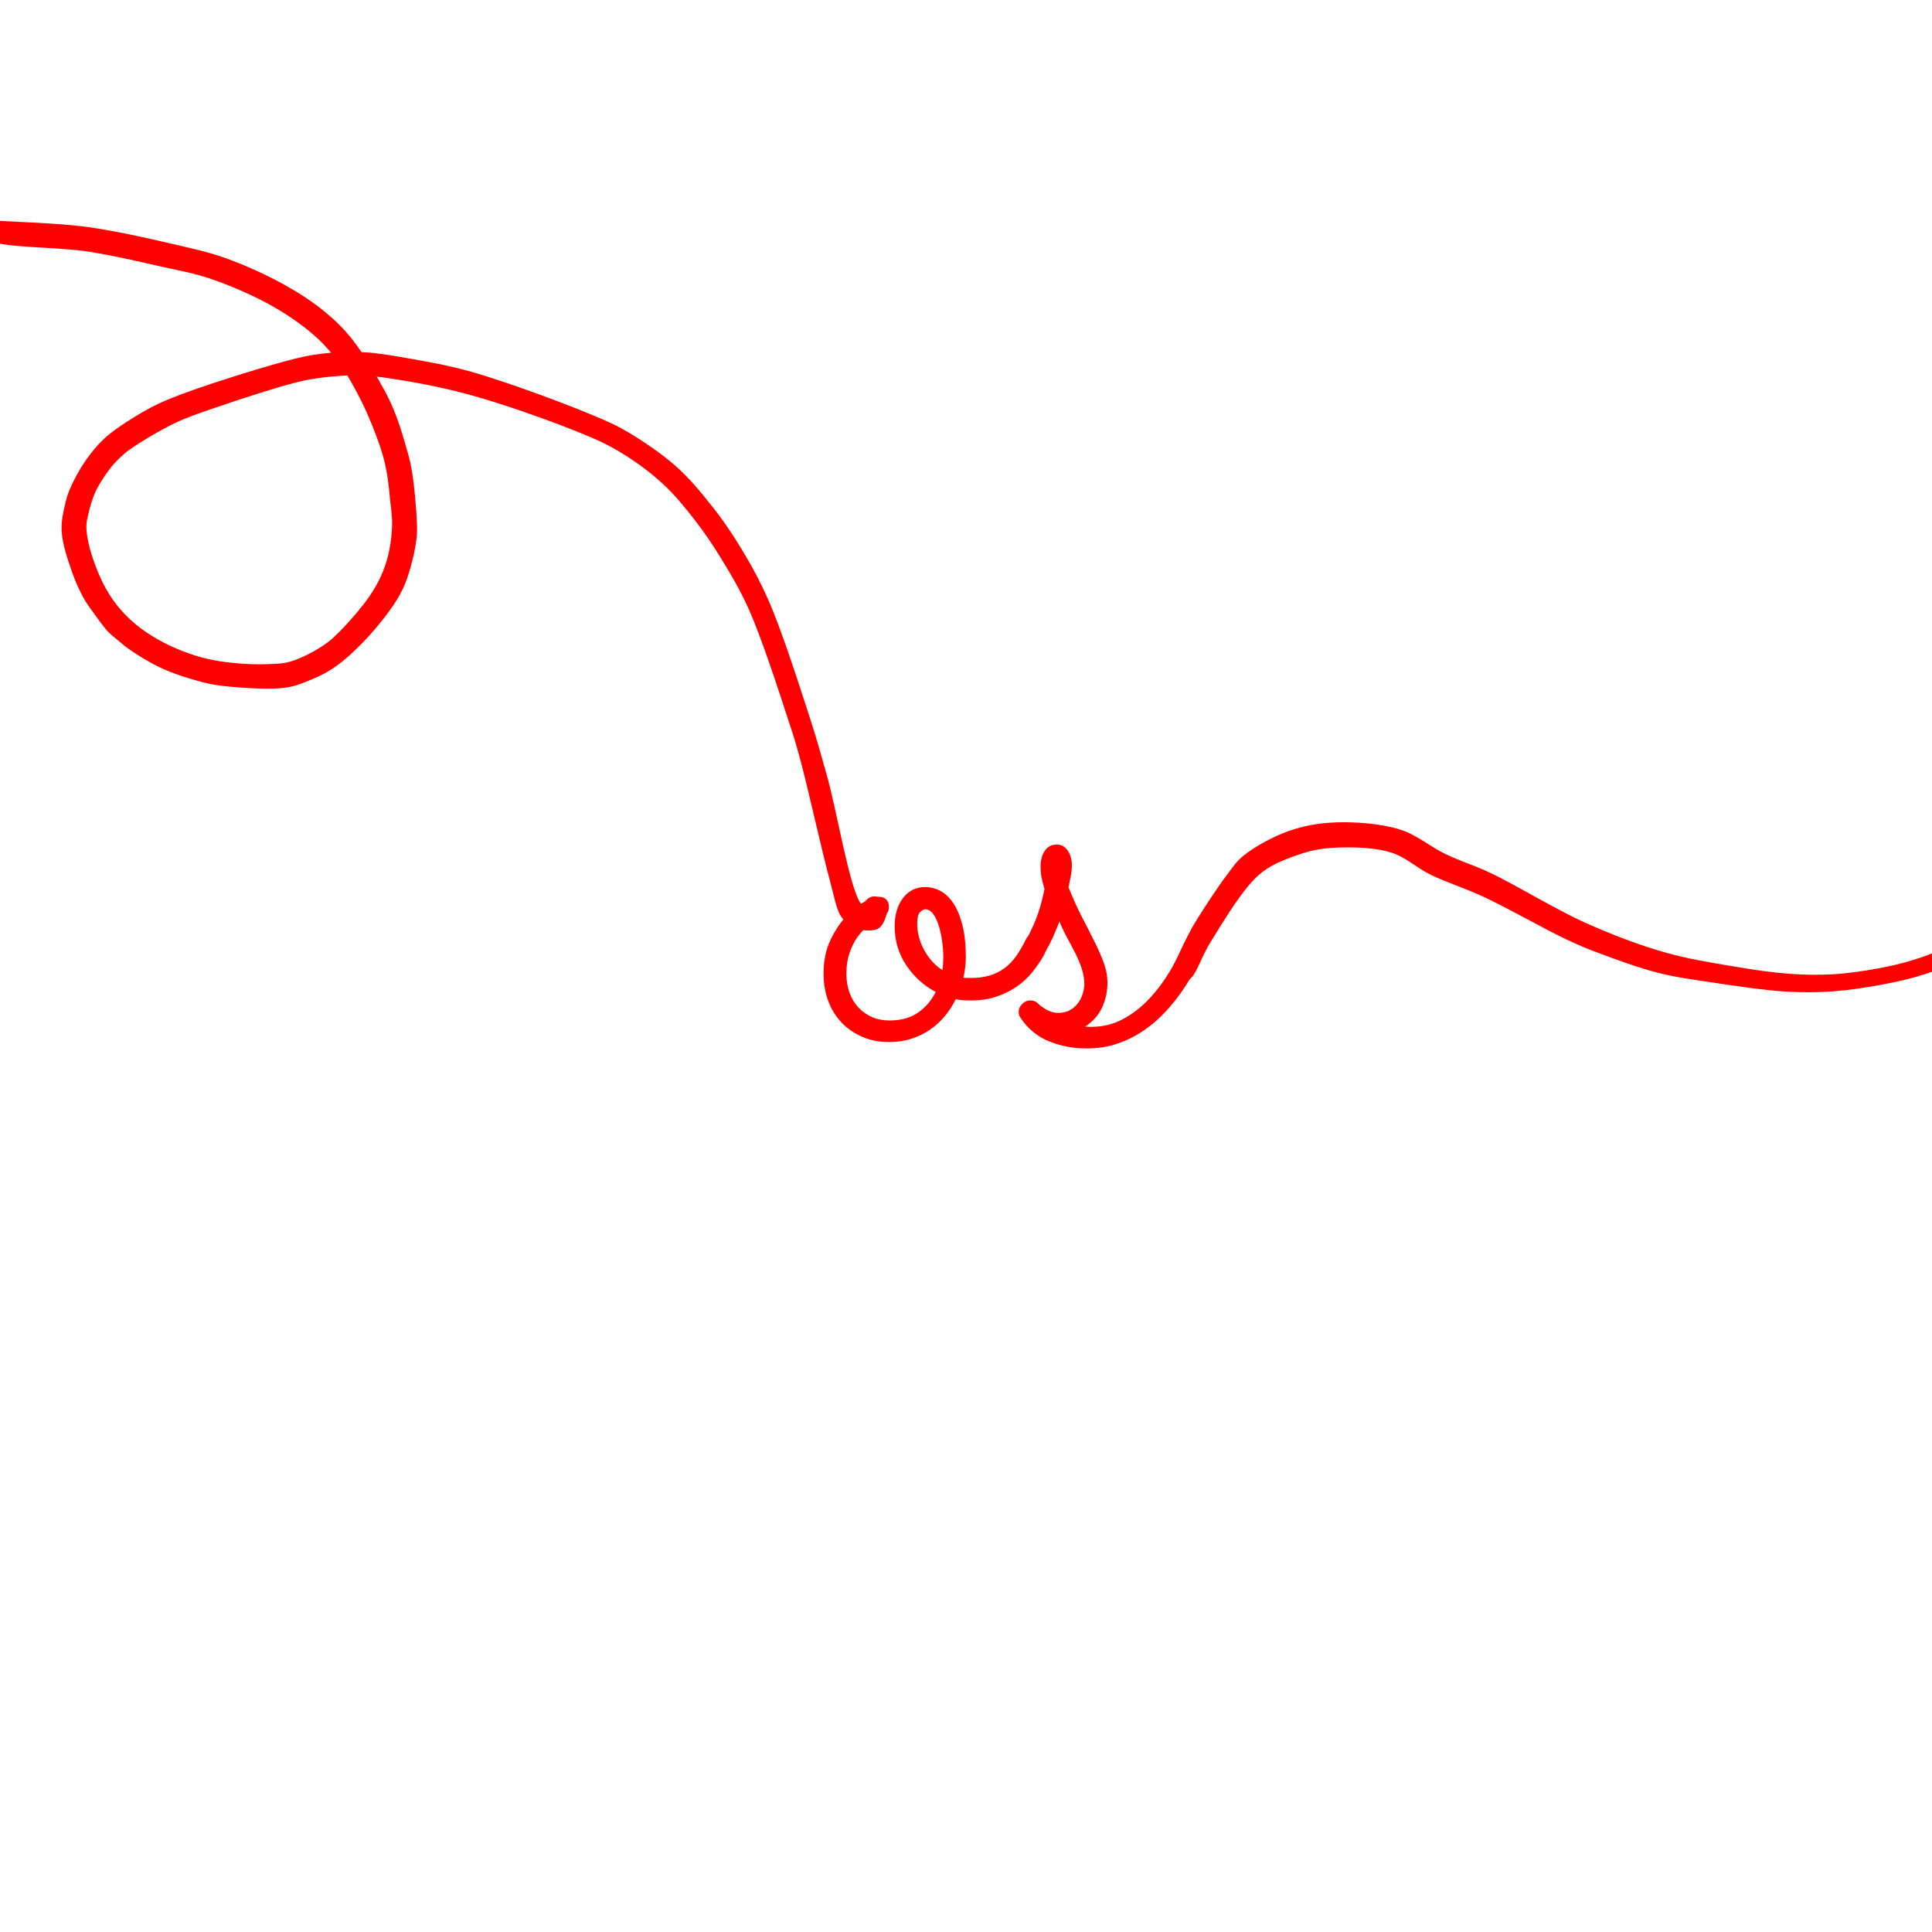
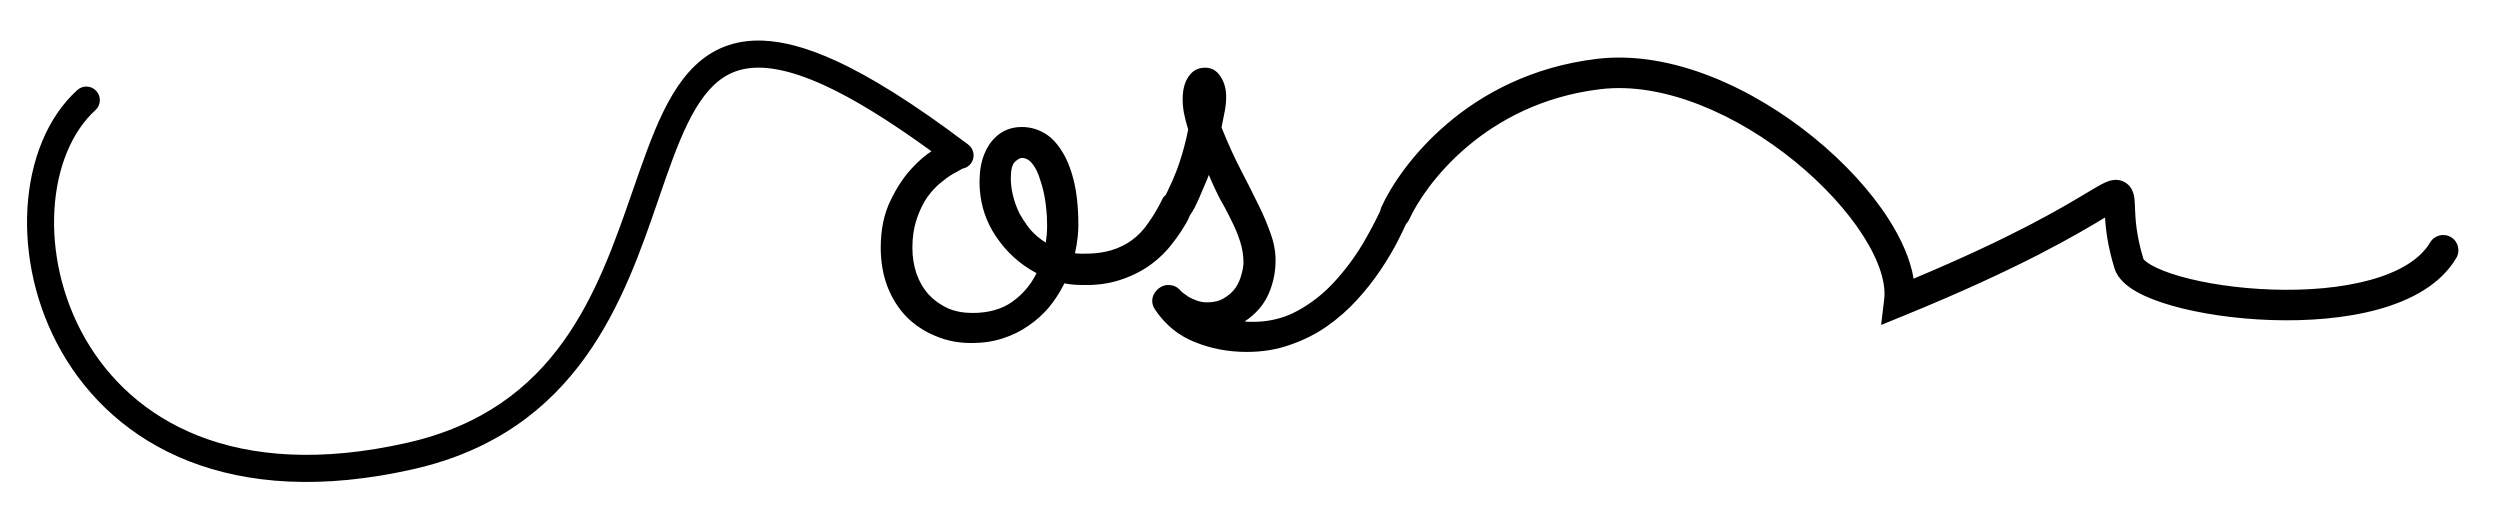
- <svg xmlns="http://www.w3.org/2000/svg" width="1080" zoomAndPan="magnify" viewBox="0 0 810 810" height="1080" preserveAspectRatio="xMidYMid meet" version="1.0">
-   <defs>
-     <g />
-     <clipPath id="0c73005fa8">
-       <path d="M 0.211 92.621 C 24.438 93.746 32.086 94.418 40.188 95.695 C 49.41 97.121 60.438 99.52 69.812 101.695 C 78.438 103.719 86.312 105.293 94.336 108.145 C 102.586 111.07 111.285 115.043 118.562 119.02 C 124.938 122.543 130.785 126.293 135.812 130.418 C 140.312 134.094 143.836 137.469 147.66 142.27 C 152.387 148.195 158.16 158.02 161.387 164.02 C 163.488 167.996 164.688 170.695 166.035 174.219 C 167.461 177.82 168.586 181.719 169.711 185.469 C 170.762 189.219 171.812 192.293 172.562 196.719 C 173.688 203.02 174.66 214.418 174.812 219.746 C 174.887 222.52 174.887 223.719 174.586 226.195 C 174.211 229.496 173.16 234.219 172.113 237.82 C 171.211 241.121 170.238 244.043 168.812 247.043 C 167.312 250.195 165.512 252.969 163.188 256.195 C 160.262 260.246 156.211 265.121 152.387 269.094 C 148.637 272.918 144.438 276.895 140.387 279.668 C 136.938 282.07 133.488 283.719 129.961 285.145 C 126.586 286.496 123.887 287.695 119.762 288.293 C 113.688 289.195 103.113 288.52 96.66 287.918 C 92.012 287.469 89.012 287.094 84.738 285.969 C 79.41 284.621 72.512 282.371 67.188 279.895 C 62.387 277.645 57.211 274.344 53.988 272.094 C 52.035 270.746 50.91 269.621 49.41 268.418 C 47.988 267.219 46.785 266.395 45.285 264.82 C 43.113 262.496 39.961 257.996 38.086 255.371 C 36.812 253.57 36.137 252.668 35.086 250.793 C 33.512 247.945 31.637 243.969 30.211 239.844 C 28.488 234.895 26.16 228.145 25.863 222.895 C 25.562 218.469 26.688 213.895 27.512 210.445 C 28.113 207.895 28.711 206.395 29.762 203.996 C 31.188 200.844 33.438 196.645 35.762 193.27 C 38.086 189.969 40.488 186.895 43.637 183.969 C 47.238 180.594 52.113 177.445 56.613 174.668 C 61.188 171.895 64.562 169.945 70.863 167.32 C 82.035 162.668 107.387 154.719 119.16 151.57 C 125.762 149.77 129.512 148.945 134.91 148.27 C 140.535 147.594 146.535 147.371 152.387 147.668 C 158.312 147.969 163.637 148.945 170.238 150.07 C 178.41 151.496 187.336 152.996 197.762 155.918 C 212.012 159.969 235.562 168.668 247.41 173.621 C 254.312 176.469 257.836 177.969 263.312 181.195 C 269.762 185.02 277.41 190.195 283.336 195.445 C 289.035 200.469 293.762 206.246 298.336 212.02 C 302.91 217.719 306.887 223.57 310.785 230.02 C 314.91 236.844 318.363 242.996 322.262 251.844 C 327.812 264.52 334.711 286.121 339.137 299.695 C 342.363 309.594 343.938 315.371 346.785 325.496 C 350.836 340.043 356.16 372.07 360.738 378.594 C 362.086 380.543 364.863 380.469 364.863 381.445 C 364.863 382.418 360.961 384.895 360.512 384.52 C 359.988 384.145 361.637 379.418 362.688 377.996 C 363.438 377.02 364.262 376.27 365.312 376.043 C 366.586 375.746 368.988 376.195 370.113 376.945 C 371.012 377.543 371.762 378.594 371.91 379.719 C 372.137 380.996 371.762 383.32 370.785 384.371 C 369.812 385.418 367.562 386.168 366.211 386.094 C 365.086 386.02 364.035 385.496 363.285 384.668 C 362.387 383.695 361.637 381.445 361.785 380.094 C 361.863 378.969 362.688 377.918 363.438 377.168 C 364.188 376.496 365.312 375.82 366.438 375.82 C 367.785 375.82 369.961 376.57 370.863 377.695 C 371.762 378.82 372.062 380.77 371.836 382.418 C 371.535 384.52 370.336 387.82 368.535 389.094 C 366.738 390.371 363.211 390.219 361.113 389.844 C 359.387 389.543 358.035 388.719 356.688 387.82 C 355.188 386.844 353.762 386.02 352.562 384.145 C 350.535 380.996 349.711 375.594 347.91 369.07 C 344.613 357.145 338.762 330.293 335.461 318.293 C 333.66 311.621 332.988 309.371 330.812 302.844 C 327.062 291.371 319.562 268.043 314.012 255.594 C 310.188 247.043 306.586 241.121 302.613 234.594 C 299.012 228.668 295.41 223.344 291.285 218.02 C 287.012 212.543 282.586 207.07 277.336 202.344 C 271.938 197.395 265.488 192.82 259.188 189.07 C 253.113 185.469 248.012 183.371 240.285 180.293 C 228.66 175.645 209.535 168.895 195.586 165.145 C 183.812 161.996 170.762 159.668 162.285 158.469 C 157.113 157.719 154.113 157.418 149.688 157.344 C 144.812 157.27 139.035 157.793 134.387 158.395 C 130.488 158.918 128.312 159.293 123.812 160.418 C 115.785 162.445 100.035 167.543 90.738 170.77 C 83.762 173.168 78.66 174.82 72.738 177.668 C 66.586 180.668 58.711 185.395 54.586 188.32 C 52.262 189.969 51.137 191.094 49.562 192.594 C 48.062 194.094 46.785 195.52 45.363 197.469 C 43.562 199.945 41.387 203.246 39.961 206.32 C 38.613 209.32 37.637 212.844 37.035 215.543 C 36.586 217.496 36.211 218.77 36.211 220.793 C 36.211 223.496 36.812 226.793 37.711 230.168 C 38.836 234.371 40.863 239.77 42.887 243.895 C 44.688 247.57 46.637 250.719 49.035 253.719 C 51.363 256.719 54.137 259.496 57.062 261.895 C 59.91 264.293 63.137 266.32 66.363 268.195 C 69.586 269.996 72.961 271.57 76.41 272.918 C 79.863 274.27 83.312 275.395 86.91 276.219 C 90.512 277.043 94.035 277.57 97.938 277.945 C 102.211 278.395 107.238 278.621 111.438 278.469 C 115.113 278.32 118.188 278.395 121.863 277.344 C 126.363 275.996 132.137 272.996 136.113 270.219 C 139.488 267.895 141.812 265.418 144.66 262.418 C 147.961 258.895 152.012 254.168 154.711 250.27 C 156.961 246.969 158.688 243.969 160.113 240.668 C 161.461 237.445 162.512 234.219 163.188 230.77 C 163.938 227.246 164.312 223.496 164.387 219.895 C 164.461 216.445 163.938 213.145 163.562 209.621 C 163.188 205.793 162.812 201.445 162.062 197.621 C 161.387 193.945 160.637 191.02 159.285 187.043 C 157.488 181.719 154.637 174.445 151.711 168.594 C 148.863 162.82 145.637 156.969 142.035 152.094 C 138.738 147.594 135.66 143.996 131.312 140.246 C 126.211 135.82 119.762 131.395 112.938 127.645 C 105.438 123.52 95.988 119.469 87.961 116.77 C 80.988 114.445 75.285 113.469 67.785 111.82 C 58.562 109.719 47.762 107.168 36.738 105.445 C 24.438 103.57 2.16 103.793 -2.789 101.32 C -4.215 100.645 -4.664 99.895 -5.039 98.918 C -5.414 97.945 -5.488 96.594 -5.113 95.621 C -4.738 94.645 -3.914 93.668 -3.012 93.145 C -2.113 92.621 0.211 92.621 0.211 92.621 " fill="red" />
-     </clipPath>
-     <clipPath id="ac8c59495f">
-       <path d="M 491 317 L 810 317 L 810 417 L 491 417 Z M 491 317 " clip-rule="nonzero" />
-     </clipPath>
-     <clipPath id="d7dcd81627">
-       <path d="M 476.41 378.5 L 862.543 190.367 L 939.148 347.602 L 553.016 535.734 Z M 476.41 378.5 " clip-rule="nonzero" />
-     </clipPath>
-     <clipPath id="20e25ff739">
-       <path d="M 491.973 404.793 C 498.66 390.438 500.332 387.871 502.582 384.273 C 505.75 379.309 510.797 371.508 514.367 366.852 C 516.914 363.523 518.281 361.188 521.527 358.605 C 526.027 354.996 533.582 350.812 540.047 348.496 C 546.445 346.215 552.965 345.043 560.176 344.781 C 568.398 344.531 578.855 345.273 586.812 347.738 C 594.004 349.992 599.621 355.012 606.027 358.066 C 612.238 361.047 617.453 362.508 624.797 365.938 C 635.746 371.117 652.145 381.312 665.035 387.047 C 676.32 392.062 686.977 396.129 697.648 399.191 C 707.547 402.043 717.762 403.656 726.934 405.195 C 735.039 406.586 742.676 407.703 749.949 408.246 C 756.449 408.75 762.32 408.812 768.496 408.473 C 774.738 408.098 781.355 407.129 787.168 406.047 C 792.379 405.094 797.188 404.004 801.898 402.543 C 806.34 401.211 810.145 399.777 814.625 397.676 C 820.152 395.148 825.055 391.508 832.336 387.961 C 843.258 382.641 863.125 375.297 874.582 370.047 C 882.57 366.406 889.375 363.594 894.711 360.16 C 898.727 357.617 901.871 355.168 904.484 352.309 C 906.824 349.75 908.227 347.316 909.902 344.078 C 912.059 339.941 914.379 332.891 915.656 329.18 C 916.418 326.973 917.207 325.336 917.289 323.797 C 917.332 322.688 916.539 321.742 916.613 320.871 C 916.691 320 917.137 319.031 917.746 318.398 C 918.289 317.801 919.234 317.34 920.074 317.184 C 920.914 317.023 921.984 317.168 922.754 317.547 C 923.52 317.922 924.285 318.633 924.613 319.477 C 925.004 320.453 924.984 322.465 924.371 323.434 C 923.754 324.398 922.102 325.285 921.027 325.477 C 920.156 325.57 919.148 325.391 918.453 324.812 C 917.621 324.133 916.699 322.414 916.574 321.305 C 916.484 320.434 916.828 319.43 917.441 318.801 C 918.219 318 919.973 317.148 921.047 317.125 C 921.953 317.102 922.922 317.547 923.52 318.09 C 924.117 318.633 924.547 319.34 924.871 320.352 C 925.324 321.797 925.574 323.848 925.145 326.391 C 924.254 331.414 919.578 342.367 916.469 347.973 C 914.18 352.008 911.633 355.168 909.359 357.691 C 907.598 359.555 906.48 360.516 904.25 362.102 C 900.602 364.715 895.738 367.582 888.996 371.035 C 876.789 377.316 848.973 388.199 835.891 394.574 C 828.07 398.383 823.203 401.922 817.441 404.48 C 812.59 406.676 808.414 408.043 803.672 409.438 C 798.691 410.863 793.715 411.949 788.273 412.934 C 782.156 414.078 775.234 415.113 768.723 415.617 C 762.277 416.09 756.543 416.129 749.266 415.754 C 739.914 415.223 727.055 413.312 717.406 411.836 C 709.305 410.613 702.535 409.738 695.008 407.816 C 687.012 405.789 677.555 402.305 670.605 399.684 C 665.328 397.75 662.387 396.512 656.879 393.941 C 647.898 389.723 632.629 380.98 622.246 376.109 C 614.031 372.27 606.711 370.078 599.836 366.754 C 593.691 363.742 589.312 359.199 582.789 357.289 C 575.367 355.066 564.734 354.992 557.418 355.551 C 551.711 355.996 547.371 357.195 542.488 358.988 C 537.402 360.883 532.523 362.676 527.715 366.852 C 520.812 372.887 512.688 386.691 507.672 394.723 C 504.094 400.387 501.875 407.477 499.535 409.867 C 498.52 410.863 497.641 411.289 496.633 411.449 C 495.625 411.605 494.387 411.289 493.52 410.711 C 492.656 410.133 491.863 409.016 491.637 408.043 C 491.414 407.066 491.973 404.793 491.973 404.793 " clip-rule="nonzero" />
-     </clipPath>
-   </defs>
-   <g fill="red" fill-opacity="1">
-     <g transform="translate(342.7395, 433.4539)">
-       <g>
-         <path d="M 63.578 -14.016 C 61.453 -14.016 59.582 -14.188 57.969 -14.531 C 56.695 -11.977 55.172 -9.617 53.391 -7.453 C 51.609 -5.285 49.547 -3.395 47.203 -1.781 C 44.867 -0.164 42.258 1.102 39.375 2.031 C 36.488 2.969 33.344 3.438 29.938 3.438 C 25.945 3.438 22.297 2.734 18.984 1.328 C 15.672 -0.066 12.781 -2.016 10.312 -4.516 C 7.852 -7.023 5.941 -10.039 4.578 -13.562 C 3.223 -17.094 2.547 -20.984 2.547 -25.234 C 2.547 -30.672 3.52 -35.406 5.469 -39.438 C 7.426 -43.469 9.68 -46.82 12.234 -49.5 C 14.785 -52.176 17.332 -54.172 19.875 -55.484 C 22.426 -56.805 24.336 -57.469 25.609 -57.469 C 27.055 -57.469 28.141 -57.082 28.859 -56.312 C 29.578 -55.551 29.938 -54.535 29.938 -53.266 C 29.938 -51.816 29.488 -50.727 28.594 -50 C 27.707 -49.281 26.586 -48.582 25.234 -47.906 C 23.867 -47.227 22.422 -46.27 20.891 -45.031 C 19.367 -43.801 17.945 -42.254 16.625 -40.391 C 15.312 -38.523 14.227 -36.316 13.375 -33.766 C 12.531 -31.211 12.109 -28.367 12.109 -25.234 C 12.109 -22.43 12.531 -19.816 13.375 -17.391 C 14.227 -14.973 15.461 -12.891 17.078 -11.141 C 18.691 -9.398 20.602 -8.039 22.812 -7.062 C 25.02 -6.094 27.484 -5.609 30.203 -5.609 C 35.047 -5.609 39.055 -6.734 42.234 -8.984 C 45.422 -11.234 47.863 -14.098 49.562 -17.578 C 44.551 -20.211 40.43 -23.953 37.203 -28.797 C 33.973 -33.641 32.359 -39.078 32.359 -45.109 C 32.359 -49.953 33.523 -53.898 35.859 -56.953 C 38.203 -60.016 41.285 -61.547 45.109 -61.547 C 47.398 -61.547 49.562 -60.992 51.594 -59.891 C 53.633 -58.785 55.441 -57.039 57.016 -54.656 C 58.586 -52.281 59.844 -49.223 60.781 -45.484 C 61.719 -41.742 62.188 -37.285 62.188 -32.109 C 62.188 -29.391 61.844 -26.547 61.156 -23.578 C 61.664 -23.484 62.176 -23.438 62.688 -23.438 C 63.195 -23.438 63.75 -23.438 64.344 -23.438 C 67.227 -23.438 69.816 -23.773 72.109 -24.453 C 74.41 -25.141 76.492 -26.16 78.359 -27.516 C 80.234 -28.879 81.91 -30.625 83.391 -32.75 C 84.879 -34.875 86.301 -37.336 87.656 -40.141 C 87.914 -40.648 88.469 -41.133 89.312 -41.594 C 90.164 -42.062 91.02 -42.297 91.875 -42.297 C 92.977 -42.297 94.016 -41.848 94.984 -40.953 C 95.961 -40.066 96.453 -38.906 96.453 -37.469 C 96.453 -36.781 96.281 -36.031 95.938 -35.219 C 95.602 -34.414 95.266 -33.676 94.922 -33 C 93.484 -30.445 91.805 -28.004 89.891 -25.672 C 87.984 -23.336 85.734 -21.301 83.141 -19.562 C 80.547 -17.82 77.633 -16.441 74.406 -15.422 C 71.188 -14.398 67.578 -13.93 63.578 -14.016 Z M 41.797 -46.125 C 41.797 -44.508 42.004 -42.812 42.422 -41.031 C 42.848 -39.25 43.508 -37.484 44.406 -35.734 C 45.301 -33.992 46.406 -32.336 47.719 -30.766 C 49.031 -29.203 50.582 -27.867 52.375 -26.766 C 52.625 -28.547 52.75 -30.285 52.75 -31.984 C 52.75 -34.273 52.578 -36.609 52.234 -38.984 C 51.898 -41.367 51.414 -43.555 50.781 -45.547 C 50.145 -47.547 49.359 -49.16 48.422 -50.391 C 47.484 -51.617 46.379 -52.234 45.109 -52.234 C 44.598 -52.234 43.914 -51.852 43.062 -51.094 C 42.219 -50.332 41.797 -48.676 41.797 -46.125 Z M 41.797 -46.125 " />
-       </g>
-     </g>
-   </g>
-   <g fill="red" fill-opacity="1">
-     <g transform="translate(425.1775, 433.4539)">
-       <g>
-         <path d="M 18.984 -47.141 C 18.473 -45.785 17.859 -44.258 17.141 -42.562 C 16.422 -40.863 15.594 -39.078 14.656 -37.203 C 13.883 -35.766 13.094 -34.641 12.281 -33.828 C 11.477 -33.023 10.441 -32.625 9.172 -32.625 C 7.734 -32.625 6.586 -33.066 5.734 -33.953 C 4.879 -34.848 4.453 -35.891 4.453 -37.078 C 4.453 -37.504 4.492 -37.863 4.578 -38.156 C 4.672 -38.457 4.883 -38.945 5.219 -39.625 C 7.426 -43.875 9.062 -47.586 10.125 -50.766 C 11.188 -53.953 12.055 -57.289 12.734 -60.781 C 12.141 -62.727 11.711 -64.379 11.453 -65.734 C 11.203 -67.098 11.078 -68.504 11.078 -69.953 C 11.078 -72.754 11.672 -75.023 12.859 -76.766 C 14.055 -78.504 15.719 -79.375 17.844 -79.375 C 19.789 -79.375 21.336 -78.523 22.484 -76.828 C 23.629 -75.129 24.203 -73.051 24.203 -70.594 C 24.203 -69.227 24.07 -67.863 23.812 -66.5 C 23.562 -65.145 23.227 -63.453 22.812 -61.422 C 24.758 -56.578 26.707 -52.285 28.656 -48.547 C 30.613 -44.805 32.359 -41.383 33.891 -38.281 C 35.422 -35.188 36.676 -32.281 37.656 -29.562 C 38.633 -26.844 39.125 -24.125 39.125 -21.406 C 39.125 -17.844 38.398 -14.445 36.953 -11.219 C 35.504 -7.988 33.125 -5.27 29.812 -3.062 C 30.238 -2.977 30.664 -2.938 31.094 -2.938 C 31.52 -2.938 31.941 -2.938 32.359 -2.938 C 37.203 -2.938 41.66 -4.039 45.734 -6.25 C 49.816 -8.457 53.492 -11.32 56.766 -14.844 C 60.035 -18.363 62.941 -22.27 65.484 -26.562 C 68.035 -30.852 70.25 -35.125 72.125 -39.375 C 72.969 -41.32 74.156 -42.297 75.688 -42.297 C 77.133 -42.297 78.258 -41.785 79.062 -40.766 C 79.875 -39.754 80.281 -38.656 80.281 -37.469 C 80.281 -36.781 80.148 -36.141 79.891 -35.547 C 78.953 -33.254 77.738 -30.641 76.25 -27.703 C 74.77 -24.773 72.988 -21.758 70.906 -18.656 C 68.82 -15.562 66.422 -12.523 63.703 -9.547 C 60.984 -6.578 57.945 -3.926 54.594 -1.594 C 51.238 0.738 47.566 2.602 43.578 4 C 39.586 5.406 35.211 6.109 30.453 6.109 C 24.766 6.109 19.477 5.109 14.594 3.109 C 9.707 1.117 5.734 -2.164 2.672 -6.75 C 2.16 -7.52 1.906 -8.328 1.906 -9.172 C 1.906 -10.441 2.395 -11.566 3.375 -12.547 C 4.352 -13.523 5.477 -14.016 6.75 -14.016 C 8.113 -14.016 9.258 -13.547 10.188 -12.609 C 10.281 -12.441 10.578 -12.164 11.078 -11.781 C 11.586 -11.406 12.203 -10.984 12.922 -10.516 C 13.648 -10.047 14.504 -9.641 15.484 -9.297 C 16.461 -8.961 17.457 -8.797 18.469 -8.797 C 20.508 -8.797 22.227 -9.219 23.625 -10.062 C 25.031 -10.914 26.156 -11.957 27 -13.188 C 27.852 -14.414 28.473 -15.727 28.859 -17.125 C 29.242 -18.531 29.438 -19.742 29.438 -20.766 C 29.438 -22.891 29.094 -25.016 28.406 -27.141 C 27.727 -29.266 26.859 -31.391 25.797 -33.516 C 24.734 -35.641 23.586 -37.828 22.359 -40.078 C 21.129 -42.328 20.004 -44.68 18.984 -47.141 Z M 18.984 -47.141 " />
-       </g>
-     </g>
-   </g>
-   <g clip-path="url(#5042bed893)">
-     <g clip-path="url(#0c73005fa8)">
-       <path fill="red" d="M -8.113 89.621 L 374.91 89.621 L 374.91 392.844 L -8.113 392.844 Z M -8.113 89.621 " fill-opacity="1" fill-rule="nonzero" />
-     </g>
-   </g>
-   <g clip-path="url(#ac8c59495f)">
-     <g clip-path="url(#d7dcd81627)">
-       <g clip-path="url(#20e25ff739)">
-         <path fill="red" d="M 473.469 377.602 L 863.645 187.496 L 942.09 348.504 L 551.914 538.605 Z M 473.469 377.602 " fill-opacity="1" fill-rule="nonzero" />
-       </g>
-     </g>
+ <svg xmlns="http://www.w3.org/2000/svg" width="370" height="75" viewBox="0 0 370 75" fill="none" version="1.1" id="svg3">
+   <defs id="defs3" />
+   <g style="mix-blend-mode:darken" id="group-id" transform="matrix(1,0,0,1.003074,4,6.000002)">
+     <path id="path1" d="m 108.904,0.012 c -1.028,-0.04 -2.008,0.015 -2.947,0.16 -3.84,0.592 -6.681,2.67 -8.895,5.547 -2.168,2.818 -3.789,6.471 -5.26,10.383 -0.732,1.948 -1.44,3.979 -2.162,6.055 C 84.442,37.098 78.449,54.325 56.311,59.338 43.368,62.268 33.162,61.376 25.373,58.324 17.591,55.275 12.088,50.018 8.613,43.979 5.127,37.919 3.685,31.074 4.057,24.916 4.43,18.729 6.613,13.445 10.121,10.271 10.94,9.53 11.003,8.266 10.262,7.447 9.521,6.628 8.257,6.566 7.438,7.307 2.932,11.383 0.48,17.785 0.064,24.676 -0.353,31.596 1.261,39.219 5.146,45.973 9.043,52.745 15.229,58.645 23.914,62.049 c 8.679,3.401 19.722,4.259 33.279,1.189 C 81.647,57.702 88.376,38.164 93.5,23.285 c 0.698,-2.028 1.367,-3.97 2.047,-5.777 1.447,-3.849 2.9,-7.028 4.686,-9.35 1.741,-2.263 3.735,-3.632 6.334,-4.033 2.682,-0.414 6.291,0.16 11.299,2.42 4.312,1.946 9.607,5.174 15.986,9.789 -0.918,0.597 -1.836,1.382 -2.754,2.361 -1.25,1.292 -2.355,2.938 -3.314,4.938 -0.958,1.958 -1.436,4.271 -1.436,6.938 0,2.083 0.333,4 1,5.75 0.666,1.708 1.603,3.188 2.811,4.438 1.209,1.208 2.625,2.146 4.25,2.812 1.625,0.708 3.417,1.062 5.375,1.062 1.667,0 3.209,-0.229 4.625,-0.688 1.417,-0.458 2.689,-1.083 3.814,-1.875 1.166,-0.792 2.186,-1.708 3.061,-2.75 0.803,-0.994 1.502,-2.058 2.094,-3.191 0.054,-0.102 0.104,-0.205 0.156,-0.309 0.137,0.029 0.278,0.056 0.422,0.08 0.691,0.114 1.467,0.17 2.328,0.17 1.959,0.042 3.73,-0.188 5.314,-0.688 0.842,-0.266 1.635,-0.577 2.383,-0.938 0.194,-0.094 0.386,-0.191 0.574,-0.291 0.449,-0.239 0.88,-0.496 1.293,-0.771 0.512,-0.347 0.996,-0.713 1.449,-1.1 0.538,-0.458 1.032,-0.945 1.486,-1.459 0.129,-0.145 0.254,-0.292 0.375,-0.441 0.327,-0.398 0.641,-0.801 0.939,-1.209 0.575,-0.787 1.095,-1.593 1.561,-2.416 0.035,-0.069 0.07,-0.138 0.105,-0.209 0.125,-0.256 0.248,-0.525 0.373,-0.805 0.011,-0.015 0.022,-0.03 0.033,-0.045 0.203,-0.284 0.401,-0.605 0.594,-0.965 0.007,-0.013 0.013,-0.026 0.019,-0.039 0.021,-0.042 0.043,-0.083 0.065,-0.125 0.432,-0.871 0.807,-1.705 1.125,-2.5 0.29,-0.645 0.543,-1.24 0.758,-1.785 0.063,-0.159 0.122,-0.314 0.178,-0.465 0.26,0.629 0.533,1.245 0.816,1.852 0.06,0.129 0.119,0.257 0.18,0.385 0.158,0.33 0.319,0.657 0.484,0.98 0.026,0.052 0.053,0.106 0.08,0.158 0.022,0.042 0.043,0.083 0.064,0.125 0.248,0.429 0.487,0.856 0.715,1.279 0.347,0.644 0.673,1.28 0.975,1.908 0.541,1.042 0.978,2.083 1.311,3.125 0.334,1.042 0.5,2.083 0.5,3.125 0,0.5 -0.103,1.104 -0.311,1.812 -0.167,0.667 -0.459,1.313 -0.875,1.938 -0.417,0.583 -0.98,1.083 -1.689,1.5 -0.666,0.417 -1.5,0.625 -2.5,0.625 -0.5,0 -1,-0.083 -1.5,-0.25 -0.458,-0.167 -0.875,-0.354 -1.25,-0.562 -0.333,-0.25 -0.625,-0.458 -0.875,-0.625 -0.25,-0.208 -0.395,-0.354 -0.436,-0.438 -0.446,-0.446 -0.991,-0.676 -1.635,-0.688 -0.017,-2.99e-4 -0.037,0 -0.055,0 -0.375,10e-7 -0.727,0.091 -1.057,0.271 -0.008,0.004 -0.017,0.007 -0.025,0.012 -0.211,0.118 -0.412,0.274 -0.604,0.467 -0.217,0.217 -0.383,0.453 -0.498,0.707 -0.127,0.283 -0.191,0.588 -0.191,0.918 0,0.417 0.125,0.813 0.375,1.188 0.974,1.46 2.133,2.648 3.475,3.564 0.274,0.188 0.558,0.364 0.848,0.529 0.477,0.27 0.974,0.51 1.492,0.719 2.416,1 5.02,1.5 7.811,1.5 2.334,0 4.48,-0.354 6.439,-1.062 1.958,-0.667 3.75,-1.563 5.375,-2.688 1.666,-1.167 3.166,-2.479 4.5,-3.938 1.333,-1.458 2.5,-2.938 3.5,-4.438 1.041,-1.542 1.916,-3.021 2.625,-4.438 0.426,-0.828 0.791,-1.588 1.123,-2.309 0.181,-0.184 0.34,-0.394 0.453,-0.643 2.282,-5.02 11.115,-17.19 28.316,-19.252 9.334,-1.119 20.233,3.717 28.777,10.658 4.231,3.437 7.753,7.289 10.109,10.969 2.399,3.748 3.394,7.012 3.111,9.371 l -0.455,3.791 3.537,-1.439 c 17.312,-7.045 25.738,-12.097 29.453,-14.324 0.049,-0.03 0.098,-0.059 0.145,-0.088 0.11,1.749 0.402,4.252 1.404,7.494 0.502,1.623 1.965,2.722 3.264,3.455 1.417,0.8 3.232,1.489 5.252,2.062 4.057,1.152 9.283,1.935 14.654,2.115 5.366,0.18 11.009,-0.237 15.865,-1.572 4.797,-1.318 9.212,-3.642 11.549,-7.578 0.635,-1.068 0.282,-2.448 -0.787,-3.082 -1.068,-0.634 -2.447,-0.283 -3.082,0.785 -1.463,2.464 -4.529,4.341 -8.873,5.535 -4.285,1.178 -9.444,1.584 -14.521,1.414 -5.071,-0.17 -9.928,-0.91 -13.576,-1.945 -1.832,-0.52 -3.277,-1.092 -4.27,-1.652 -0.973,-0.549 -1.173,-0.896 -1.182,-0.891 -1.109,-3.595 -1.205,-6.069 -1.264,-7.637 -0.002,-0.063 -0.004,-0.126 -0.006,-0.186 -0.015,-0.382 -0.034,-0.817 -0.084,-1.197 -0.04,-0.306 -0.144,-1.009 -0.613,-1.629 -0.275,-0.364 -0.662,-0.682 -1.158,-0.871 -0.473,-0.18 -0.918,-0.195 -1.254,-0.162 -0.603,0.059 -1.144,0.299 -1.494,0.469 -0.646,0.312 -1.476,0.808 -2.613,1.486 -3.752,2.238 -10.831,6.46 -25.535,12.605 -0.483,-2.882 -1.841,-5.885 -3.678,-8.756 -2.66,-4.155 -6.532,-8.356 -11.062,-12.037 -8.98,-7.296 -21.081,-12.96 -32.15,-11.633 -19.214,2.303 -29.159,15.877 -31.877,21.857 -0.082,0.179 -0.128,0.364 -0.16,0.549 -0.76,1.597 -1.615,3.207 -2.568,4.828 -1.25,2.083 -2.689,4 -4.314,5.75 -1.583,1.708 -3.375,3.104 -5.375,4.188 -0.471,0.255 -0.951,0.481 -1.443,0.676 -1.597,0.633 -3.302,0.949 -5.117,0.949 h -0.625 c -0.209,0 -0.417,-0.021 -0.625,-0.062 0.216,-0.144 0.425,-0.292 0.625,-0.445 0.218,-0.167 0.426,-0.34 0.625,-0.518 0.989,-0.882 1.739,-1.894 2.25,-3.037 0.029,-0.065 0.058,-0.13 0.086,-0.195 0.651,-1.524 0.975,-3.127 0.975,-4.805 0,-1.333 -0.25,-2.667 -0.75,-4 -0.458,-1.333 -1.061,-2.75 -1.811,-4.25 -0.75,-1.542 -1.605,-3.229 -2.564,-5.062 -0.958,-1.833 -1.916,-3.938 -2.875,-6.312 0.209,-1 0.375,-1.833 0.5,-2.5 0.125,-0.667 0.189,-1.333 0.189,-2 0,-1.208 -0.292,-2.229 -0.875,-3.062 -0.542,-0.833 -1.292,-1.25 -2.25,-1.25 -1.042,0 -1.855,0.438 -2.439,1.312 -0.583,0.833 -0.875,1.938 -0.875,3.312 0,0.708 0.065,1.396 0.189,2.062 0.125,0.667 0.333,1.479 0.625,2.438 -0.334,1.708 -0.772,3.354 -1.314,4.938 -0.014,0.044 -0.028,0.09 -0.043,0.135 -0.099,0.3 -0.211,0.61 -0.332,0.93 -0.364,0.963 -0.827,2.016 -1.387,3.16 -0.004,0.008 -0.007,0.017 -0.012,0.025 -0.077,0.158 -0.157,0.317 -0.238,0.479 -0.203,0.144 -0.343,0.297 -0.424,0.459 -0.028,0.058 -0.058,0.116 -0.086,0.174 v 0.002 c -0.126,0.256 -0.254,0.507 -0.383,0.752 -0.003,0.005 -0.007,0.01 -0.01,0.016 -0.1,0.189 -0.201,0.375 -0.303,0.557 -0.432,0.772 -0.88,1.481 -1.344,2.125 -0.345,0.506 -0.714,0.969 -1.107,1.387 -0.416,0.442 -0.861,0.833 -1.332,1.176 -0.916,0.667 -1.936,1.167 -3.061,1.5 -0.402,0.119 -0.823,0.216 -1.262,0.293 -0.79,0.138 -1.642,0.207 -2.553,0.207 h -0.811 c -0.25,0 -0.5,-0.021 -0.75,-0.062 0.192,-0.843 0.328,-1.664 0.41,-2.465 0.059,-0.585 0.09,-1.16 0.09,-1.723 0,-2.542 -0.23,-4.729 -0.689,-6.562 -0.458,-1.833 -1.083,-3.333 -1.875,-4.5 -0.75,-1.167 -1.625,-2.021 -2.625,-2.562 -1,-0.542 -2.061,-0.812 -3.186,-0.812 -1.557,0 -2.871,0.518 -3.939,1.553 -0.219,0.211 -0.427,0.443 -0.625,0.697 -0.409,0.546 -0.743,1.15 -1.004,1.812 -0.446,1.135 -0.674,2.442 -0.682,3.918 v 0.051 0.031 c 0,0.399 0.014,0.792 0.043,1.18 0.184,2.492 0.962,4.765 2.332,6.82 1.583,2.375 3.603,4.208 6.061,5.5 -0.101,0.208 -0.206,0.412 -0.318,0.611 -0.557,0.985 -1.249,1.865 -2.076,2.639 -0.381,0.356 -0.792,0.689 -1.23,1 -1.541,1.083 -3.5,1.625 -5.875,1.625 -1.333,0 -2.541,-0.229 -3.625,-0.688 -1.083,-0.5 -2.02,-1.167 -2.811,-2 -0.792,-0.875 -1.397,-1.896 -1.814,-3.062 -0.416,-1.208 -0.625,-2.5 -0.625,-3.875 0,-1.542 0.209,-2.938 0.625,-4.188 0.417,-1.25 0.939,-2.333 1.564,-3.25 0.666,-0.917 1.375,-1.667 2.125,-2.25 0.578,-0.482 1.13,-0.877 1.658,-1.186 0.158,-0.092 0.314,-0.175 0.467,-0.252 0.36,-0.18 0.675,-0.361 0.963,-0.541 0.483,-0.084 0.939,-0.331 1.258,-0.754 0.665,-0.882 0.489,-2.136 -0.393,-2.801 -0.076,-0.057 -0.141,-0.101 -0.217,-0.158 -0.057,-0.049 -0.119,-0.092 -0.184,-0.133 C 131.158,9.25 124.791,5.281 119.51,2.898 115.488,1.084 111.988,0.13 108.904,0.012 Z M 147.223,17.32 c 0.625,0 1.166,0.313 1.625,0.938 0.458,0.583 0.833,1.375 1.125,2.375 0.333,0.958 0.583,2.021 0.75,3.188 0.02,0.139 0.037,0.278 0.055,0.416 0.062,0.494 0.111,0.984 0.143,1.471 0.005,0.077 0.01,0.155 0.014,0.232 0.025,0.443 0.039,0.882 0.039,1.318 0,0.833 -0.065,1.688 -0.189,2.562 -0.875,-0.542 -1.645,-1.188 -2.311,-1.938 -0.164,-0.207 -0.323,-0.415 -0.475,-0.625 -0.41,-0.565 -0.778,-1.141 -1.104,-1.727 -0.016,-0.029 -0.031,-0.057 -0.047,-0.086 -0.417,-0.875 -0.73,-1.75 -0.939,-2.625 -0.208,-0.875 -0.311,-1.708 -0.311,-2.5 0,-1.25 0.208,-2.062 0.625,-2.438 0.416,-0.375 0.75,-0.562 1,-0.562 z" style="fill:#000000;fill-opacity:1" />
  </g>
</svg>
